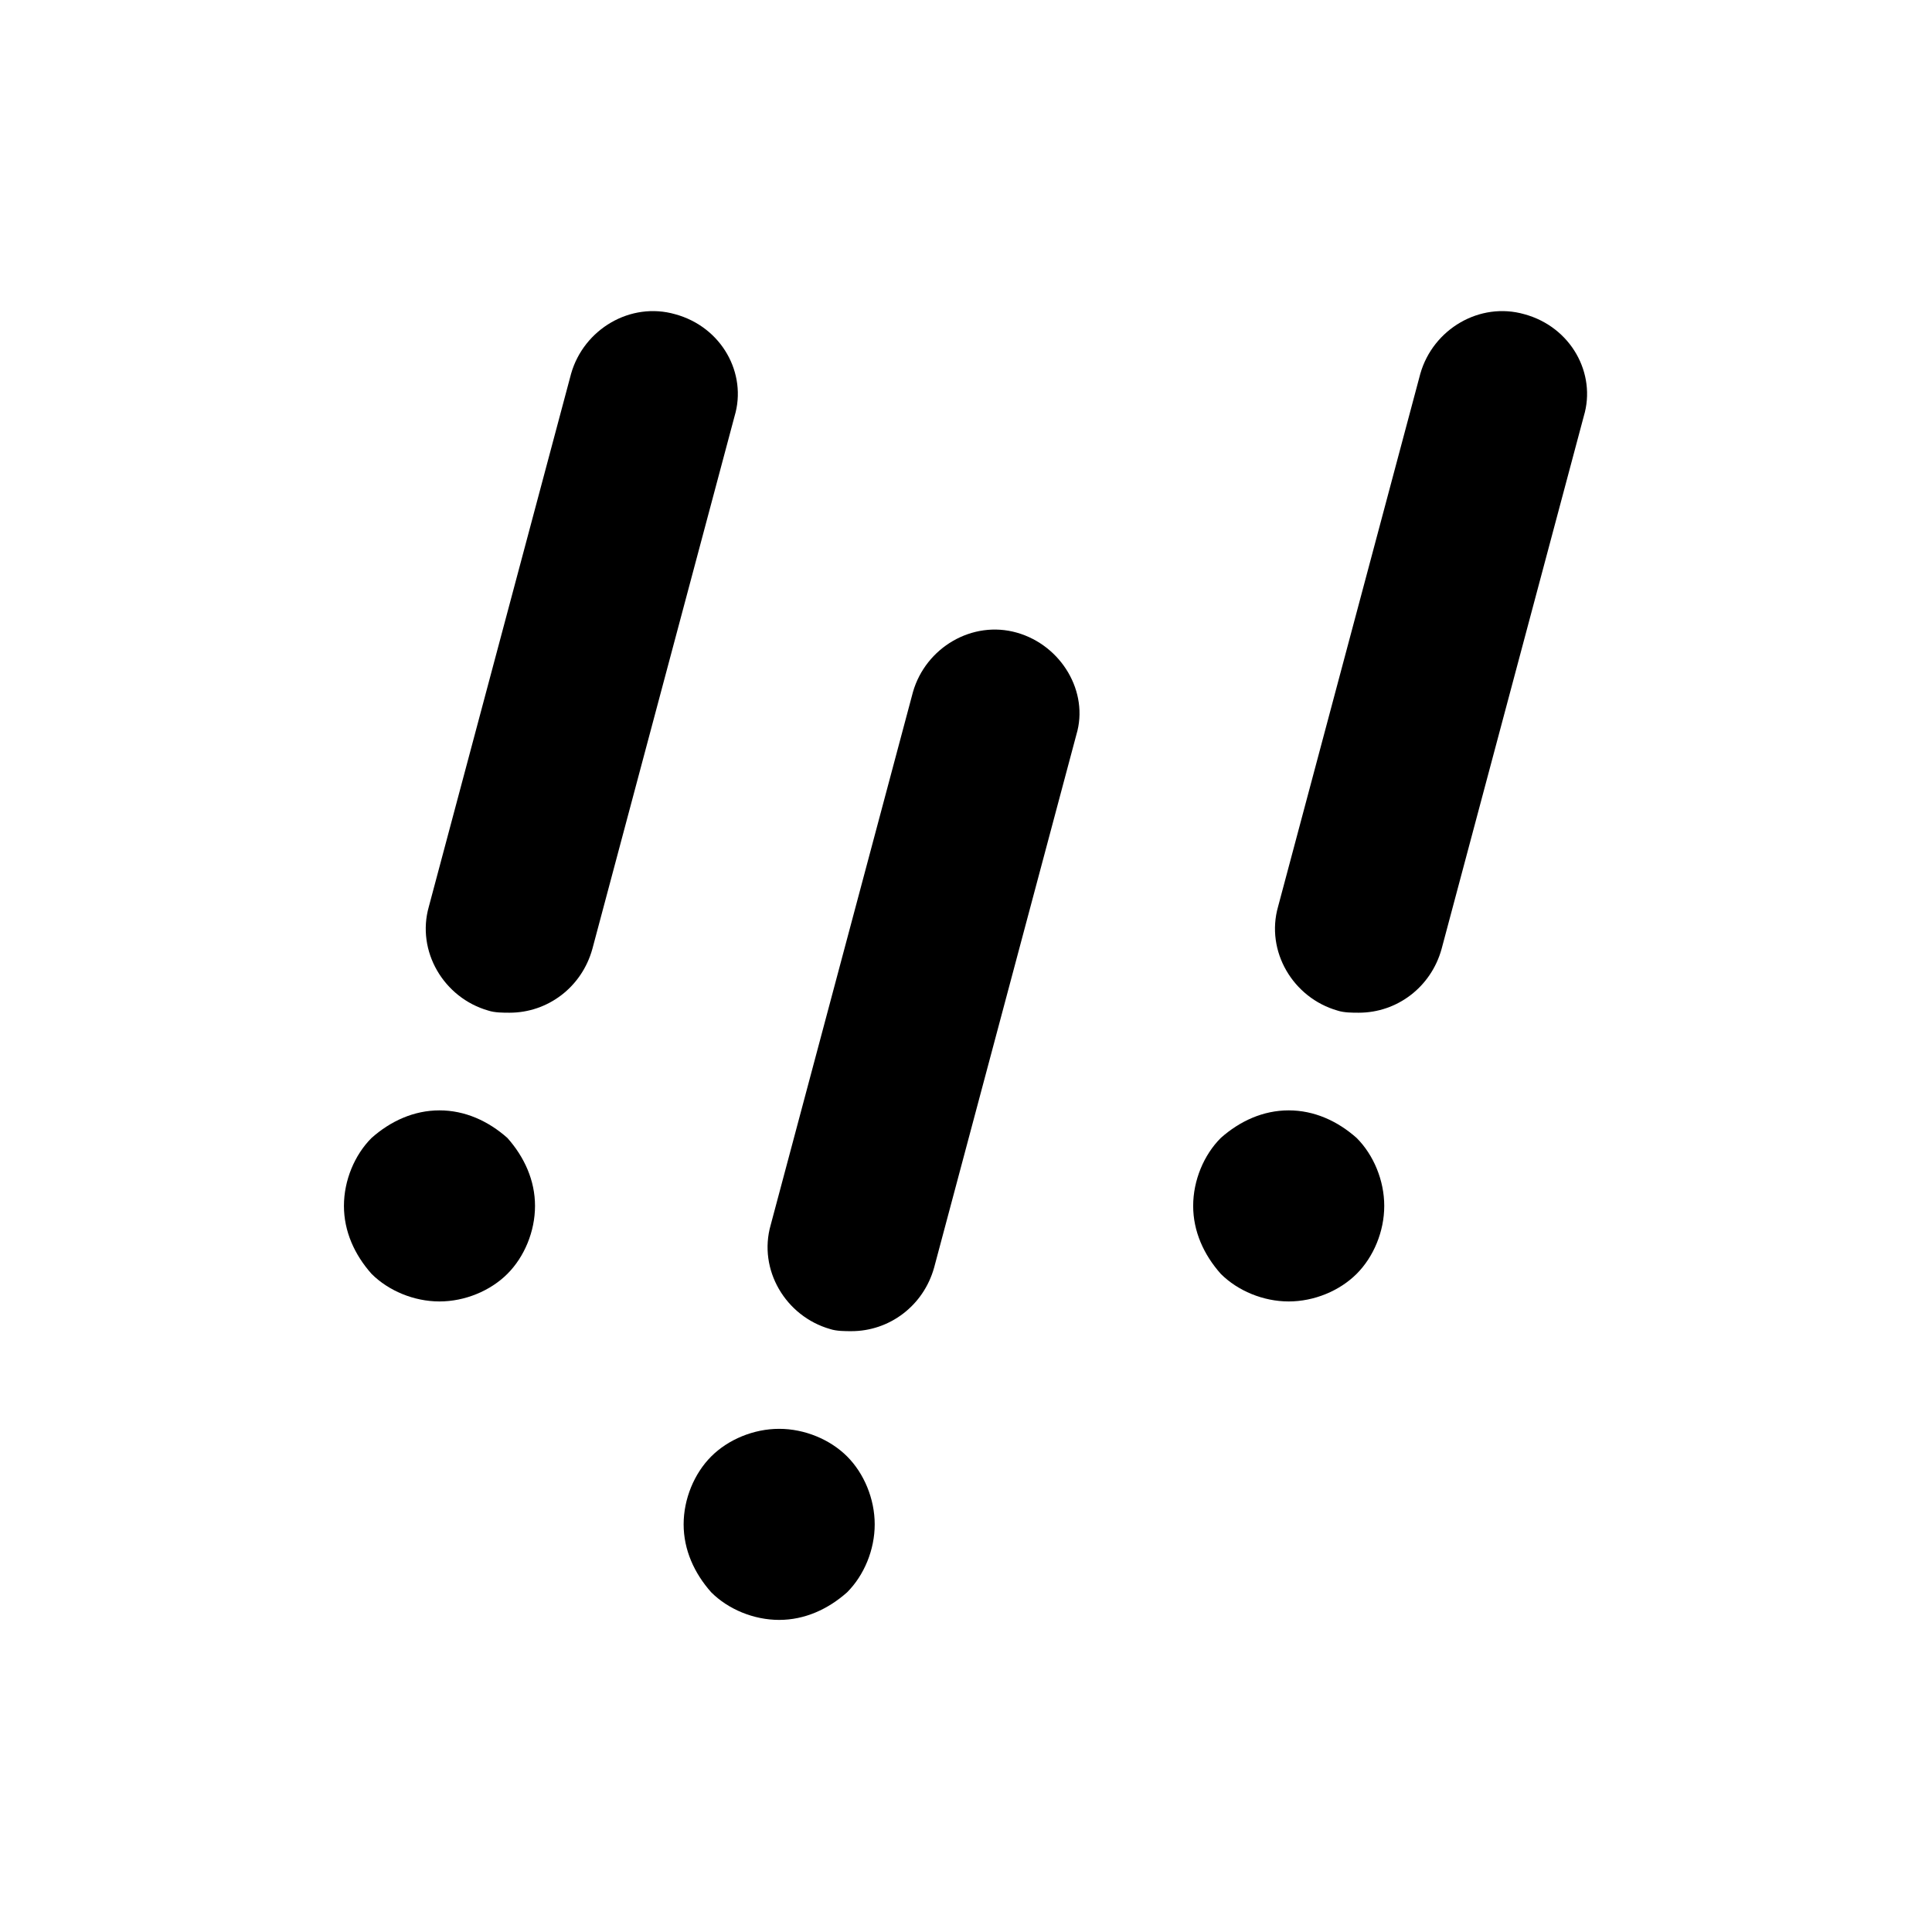
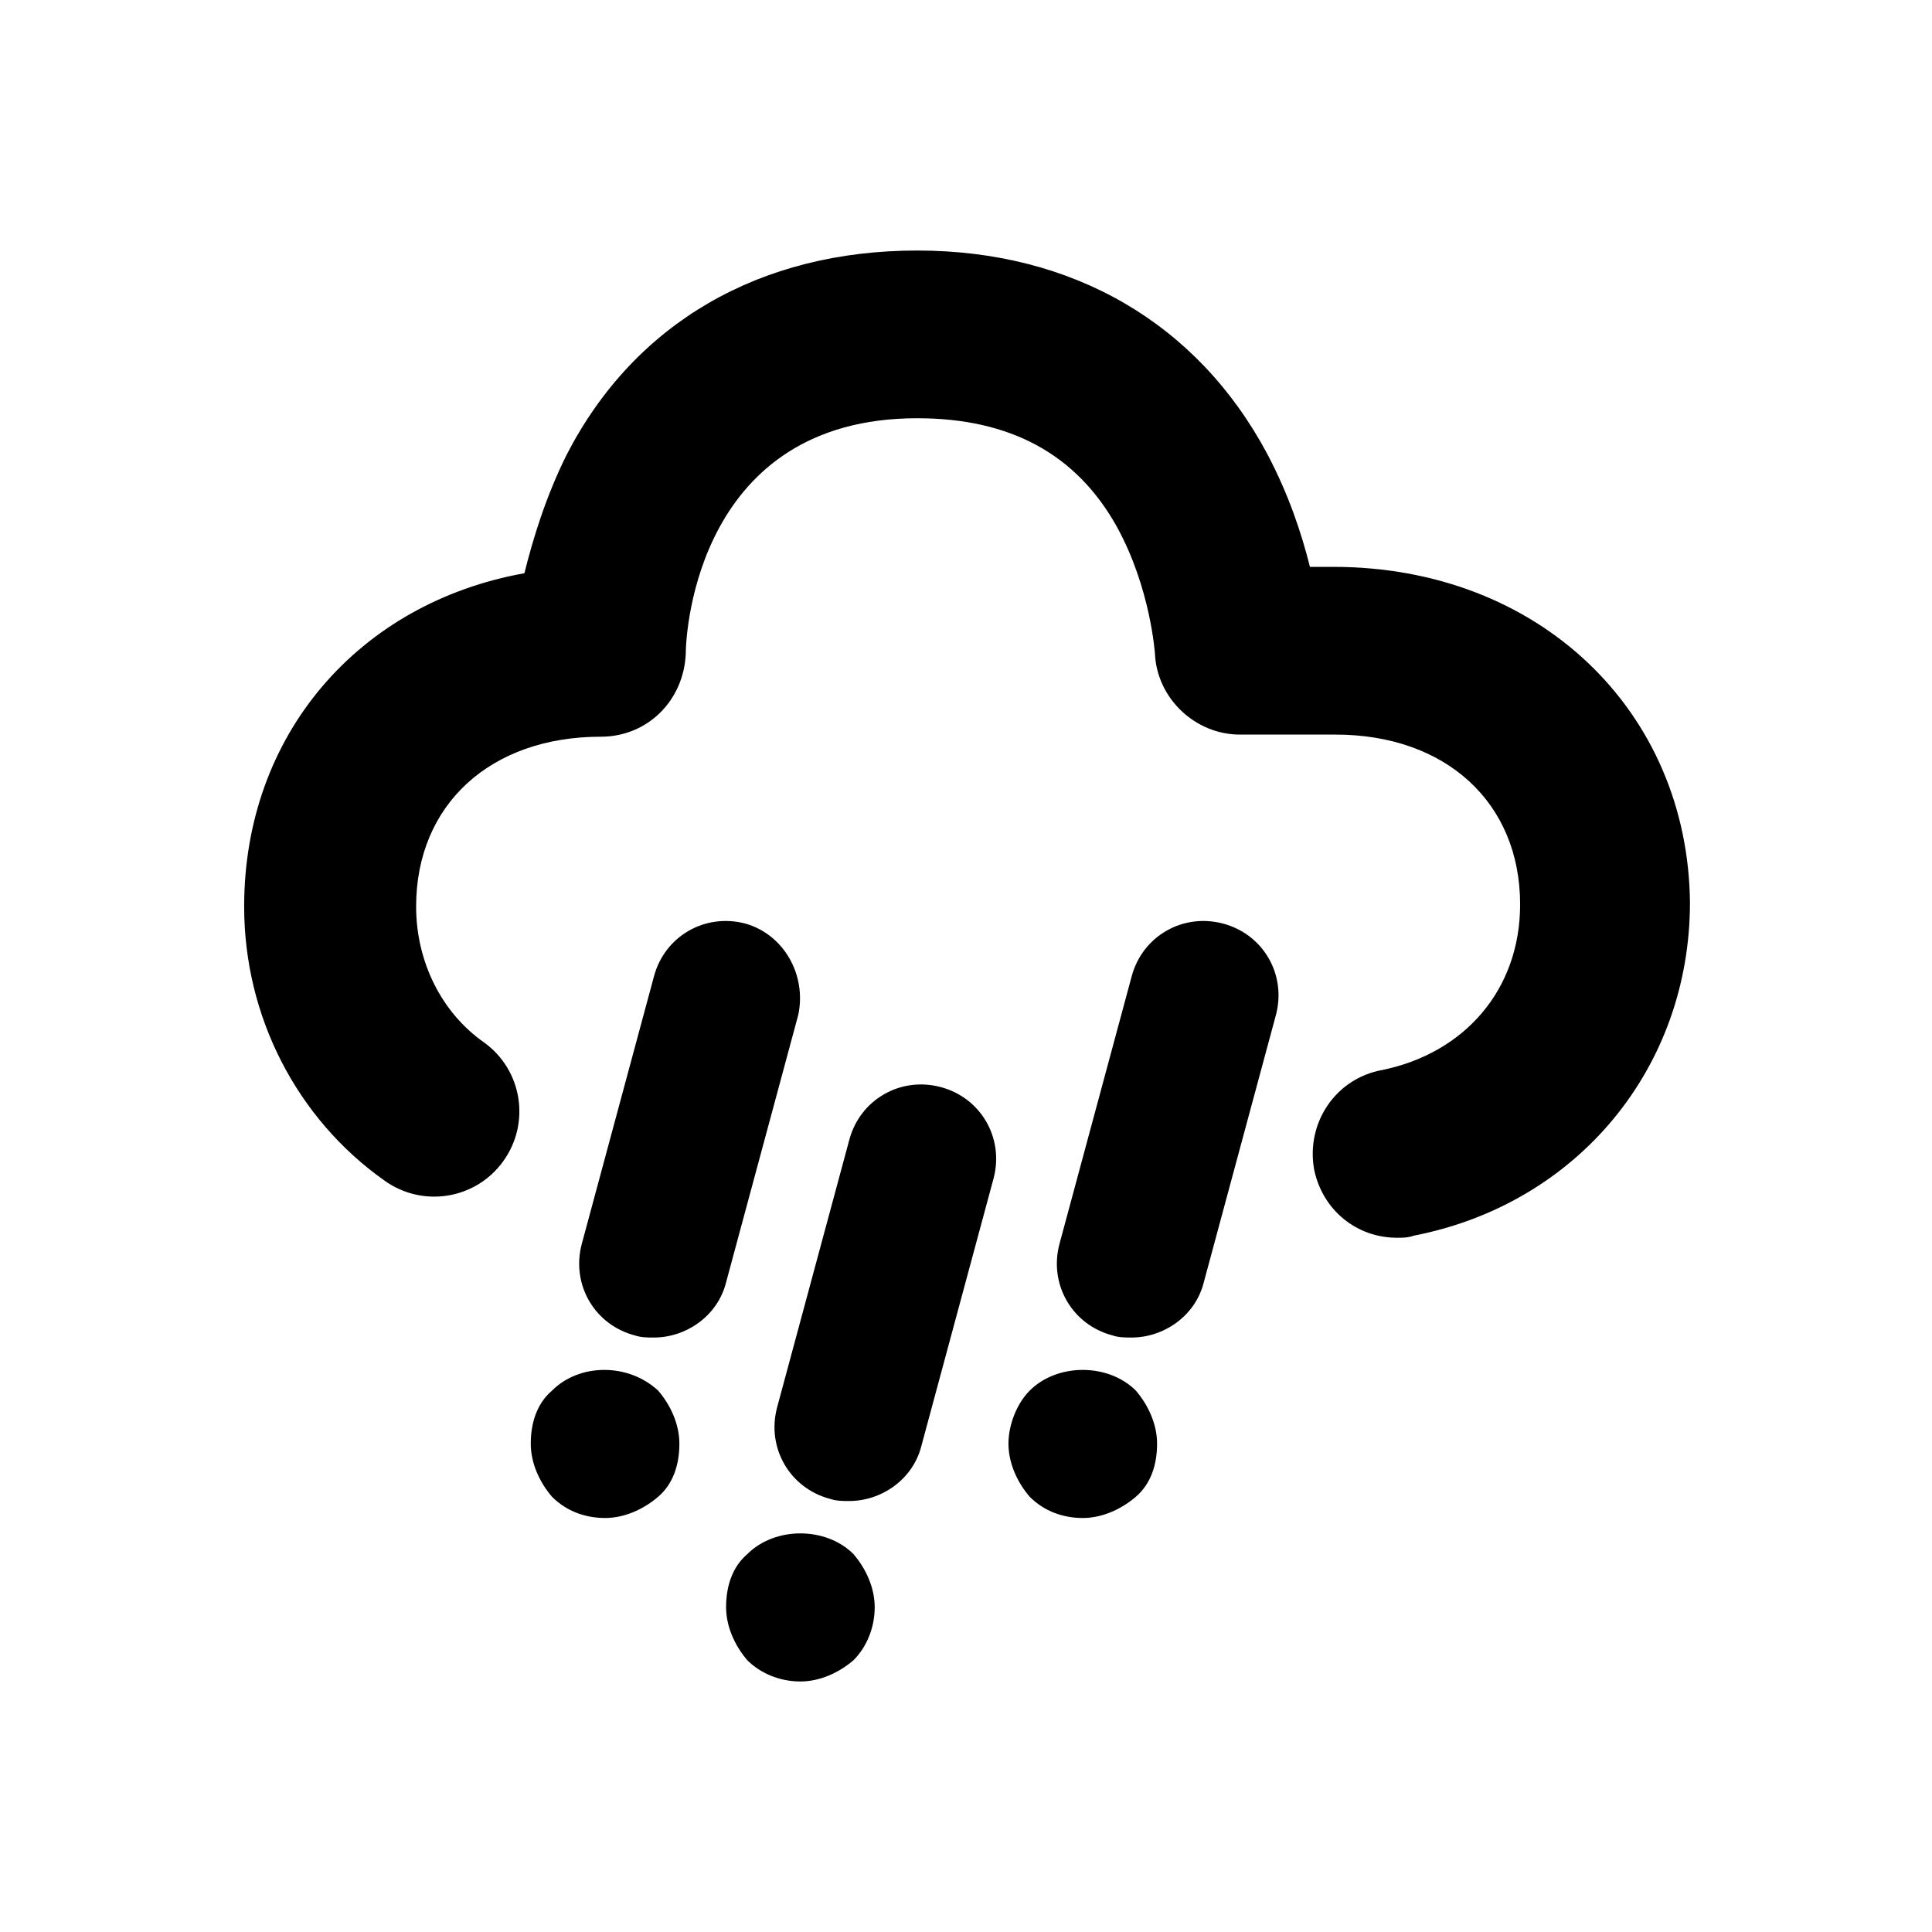
<svg xmlns="http://www.w3.org/2000/svg" version="1.1" id="Layer_1" x="0px" y="0px" viewBox="0 0 91 91" enable-background="new 0 0 91 91" xml:space="preserve">
  <g>
-     <path d="M31.8,14.8c-2.1-0.6-4.3,0.7-4.9,2.8l-6.7,25.1c-0.6,2.1,0.7,4.3,2.8,4.9c0.3,0.1,0.7,0.1,1,0.1c1.8,0,3.4-1.2,3.9-3   l6.7-25.1C35.2,17.6,34,15.4,31.8,14.8z" />
-     <path d="M20.7,52.3c-1.2,0-2.3,0.5-3.2,1.3c-0.8,0.8-1.3,2-1.3,3.2c0,1.2,0.5,2.3,1.3,3.2c0.8,0.8,2,1.3,3.2,1.3   c1.2,0,2.4-0.5,3.2-1.3c0.8-0.8,1.3-2,1.3-3.2c0-1.2-0.5-2.3-1.3-3.2C23,52.8,21.9,52.3,20.7,52.3z" />
-     <path d="M36.7,67.3c-1.2,0-2.4,0.5-3.2,1.3c-0.8,0.8-1.3,2-1.3,3.2c0,1.2,0.5,2.3,1.3,3.2c0.8,0.8,2,1.3,3.2,1.3   c1.2,0,2.3-0.5,3.2-1.3c0.8-0.8,1.3-2,1.3-3.2c0-1.2-0.5-2.4-1.3-3.2C39.1,67.8,37.9,67.3,36.7,67.3z" />
-     <path d="M60.7,52.3c-1.2,0-2.3,0.5-3.2,1.3c-0.8,0.8-1.3,2-1.3,3.2c0,1.2,0.5,2.3,1.3,3.2c0.8,0.8,2,1.3,3.2,1.3   c1.2,0,2.4-0.5,3.2-1.3c0.8-0.8,1.3-2,1.3-3.2c0-1.2-0.5-2.4-1.3-3.2C63,52.8,61.9,52.3,60.7,52.3z" />
-     <path d="M47.9,29.8c-2.1-0.6-4.3,0.7-4.9,2.8l-6.7,25.1c-0.6,2.1,0.7,4.3,2.8,4.9c0.3,0.1,0.7,0.1,1,0.1c1.8,0,3.4-1.2,3.9-3   l6.7-25.1C51.3,32.6,50,30.4,47.9,29.8z" />
-     <path d="M71.8,14.8c-2.1-0.6-4.3,0.7-4.9,2.8l-6.7,25.1c-0.6,2.1,0.7,4.3,2.8,4.9c0.3,0.1,0.7,0.1,1,0.1c1.8,0,3.4-1.2,3.9-3   l6.7-25.1C75.2,17.6,74,15.4,71.8,14.8z" />
+     <path d="M62.8,26.7h-1.1c-0.4-1.6-1-3.4-2-5.3c-3.3-6.2-9.2-9.6-16.5-9.6c-7.4,0-13.3,3.4-16.5,9.6c-1,2-1.6,4-2,5.6   c-7.8,1.4-13.2,7.6-13.2,15.7c0,5.2,2.5,10,6.6,12.9c1.8,1.3,4.3,0.9,5.6-0.9c1.3-1.8,0.9-4.3-0.9-5.6c-2-1.4-3.2-3.8-3.2-6.4   c0-4.8,3.5-8,8.7-8c2.2,0,3.9-1.7,4-3.9c0-1.1,0.6-11.1,10.9-11.1c4.4,0,7.5,1.7,9.4,5.1c1.6,2.9,1.8,6,1.8,6   c0.1,2.1,1.9,3.8,4,3.8h4.5c5.2,0,8.7,3.2,8.7,8c0,4-2.6,7-6.5,7.8c-2.2,0.4-3.6,2.5-3.2,4.7c0.4,1.9,2,3.2,3.9,3.2   c0.3,0,0.5,0,0.8-0.1c7.7-1.5,13-7.9,13-15.7C79.5,33.5,72.5,26.7,62.8,26.7z" />
+     <path d="M35.1,43.5c-1.9-0.5-3.8,0.6-4.3,2.5l-3.4,12.6c-0.5,1.9,0.6,3.8,2.5,4.3c0.3,0.1,0.6,0.1,0.9,0.1c1.5,0,3-1,3.4-2.6   l3.4-12.6C38,45.9,36.9,44,35.1,43.5z" />
+     <path d="M26,65.5c-0.7,0.6-1,1.5-1,2.5c0,0.9,0.4,1.8,1,2.5c0.7,0.7,1.6,1,2.5,1c0.9,0,1.8-0.4,2.5-1c0.7-0.6,1-1.5,1-2.5   c0-0.9-0.4-1.8-1-2.5C29.6,64.2,27.3,64.2,26,65.5z" />
+     <path d="M35.2,73.2c-0.7,0.6-1,1.5-1,2.5c0,0.9,0.4,1.8,1,2.5c0.6,0.6,1.5,1,2.5,1c0.9,0,1.8-0.4,2.5-1c0.6-0.6,1-1.5,1-2.5   c0-0.9-0.4-1.8-1-2.5C38.9,71.9,36.5,71.9,35.2,73.2z" />
+     <path d="M48.5,65.5c-0.6,0.6-1,1.6-1,2.5c0,0.9,0.4,1.8,1,2.5c0.7,0.7,1.6,1,2.5,1c0.9,0,1.8-0.4,2.5-1c0.7-0.6,1-1.5,1-2.5   c0-0.9-0.4-1.8-1-2.5C52.2,64.2,49.8,64.2,48.5,65.5z" />
+     <path d="M44.3,51.2c-1.9-0.5-3.8,0.6-4.3,2.5l-3.4,12.6c-0.5,1.9,0.6,3.8,2.5,4.3c0.3,0.1,0.6,0.1,0.9,0.1c1.5,0,3-1,3.4-2.6   l3.4-12.6C47.3,53.6,46.2,51.7,44.3,51.2z" />
+     <path d="M57.6,43.5c-1.9-0.5-3.8,0.6-4.3,2.5l-3.4,12.6c-0.5,1.9,0.6,3.8,2.5,4.3c0.3,0.1,0.6,0.1,0.9,0.1c1.5,0,3-1,3.4-2.6   l3.4-12.6C60.6,45.9,59.5,44,57.6,43.5z" />
  </g>
</svg>
